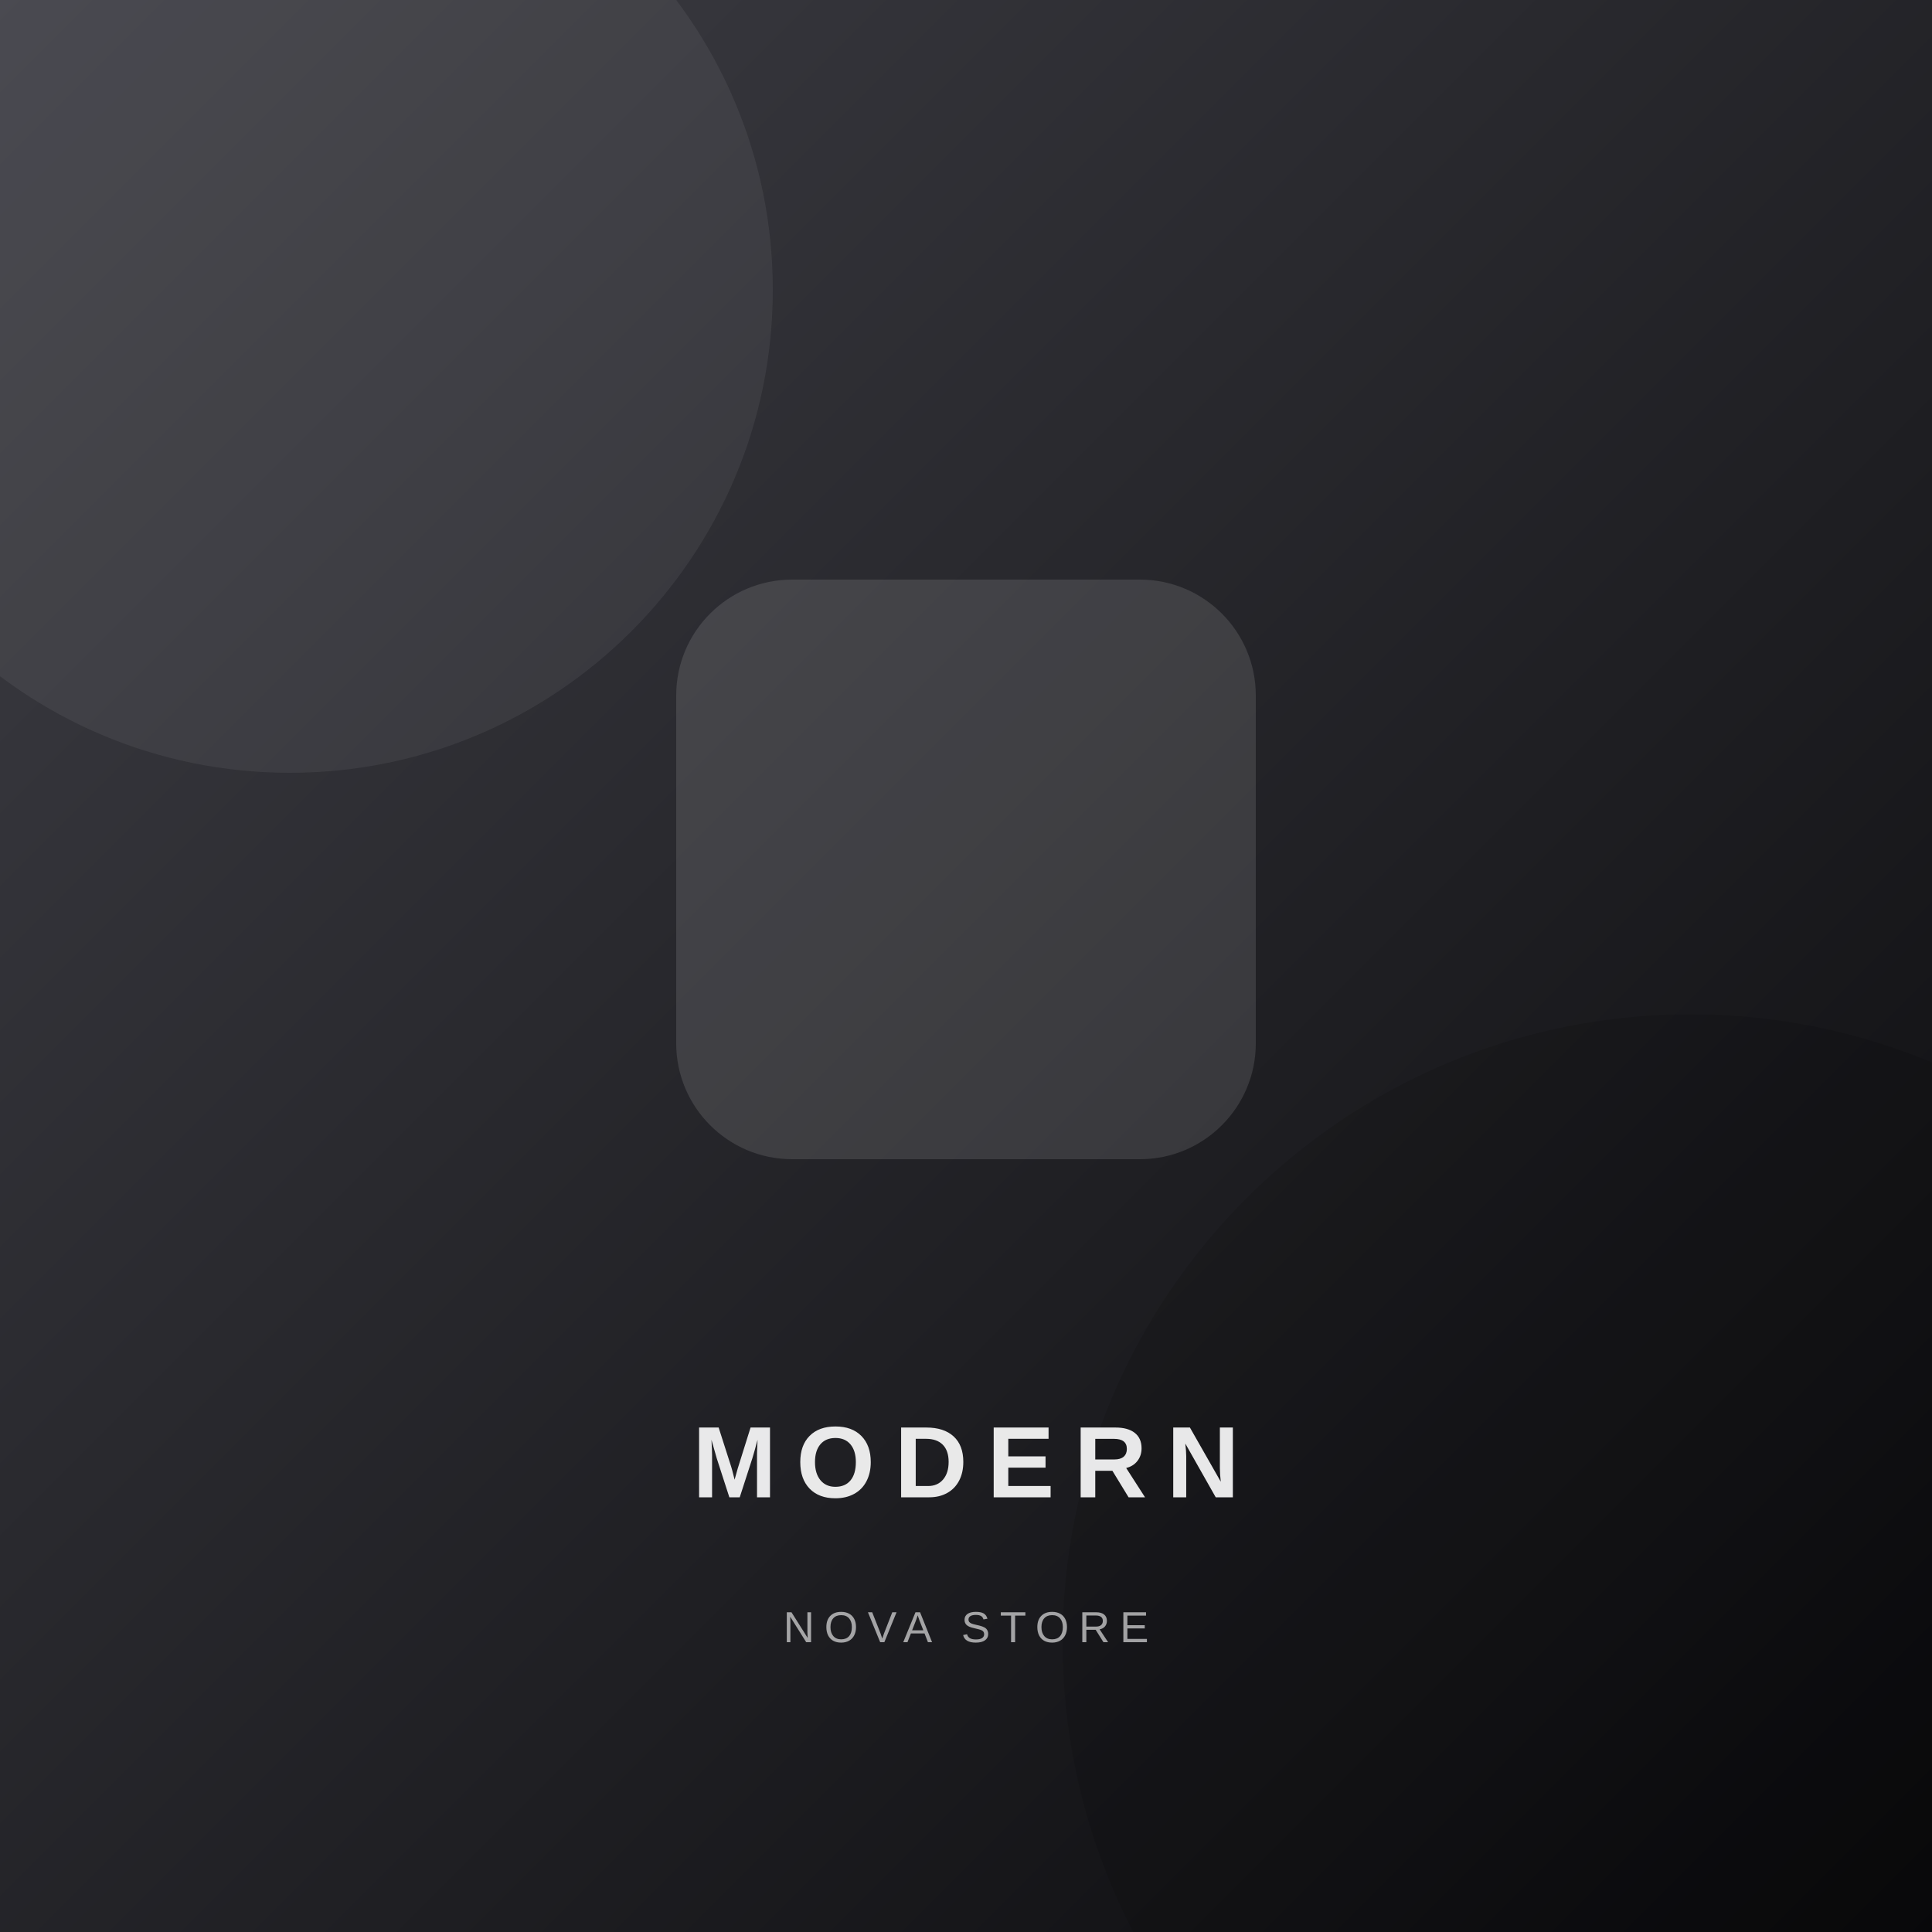
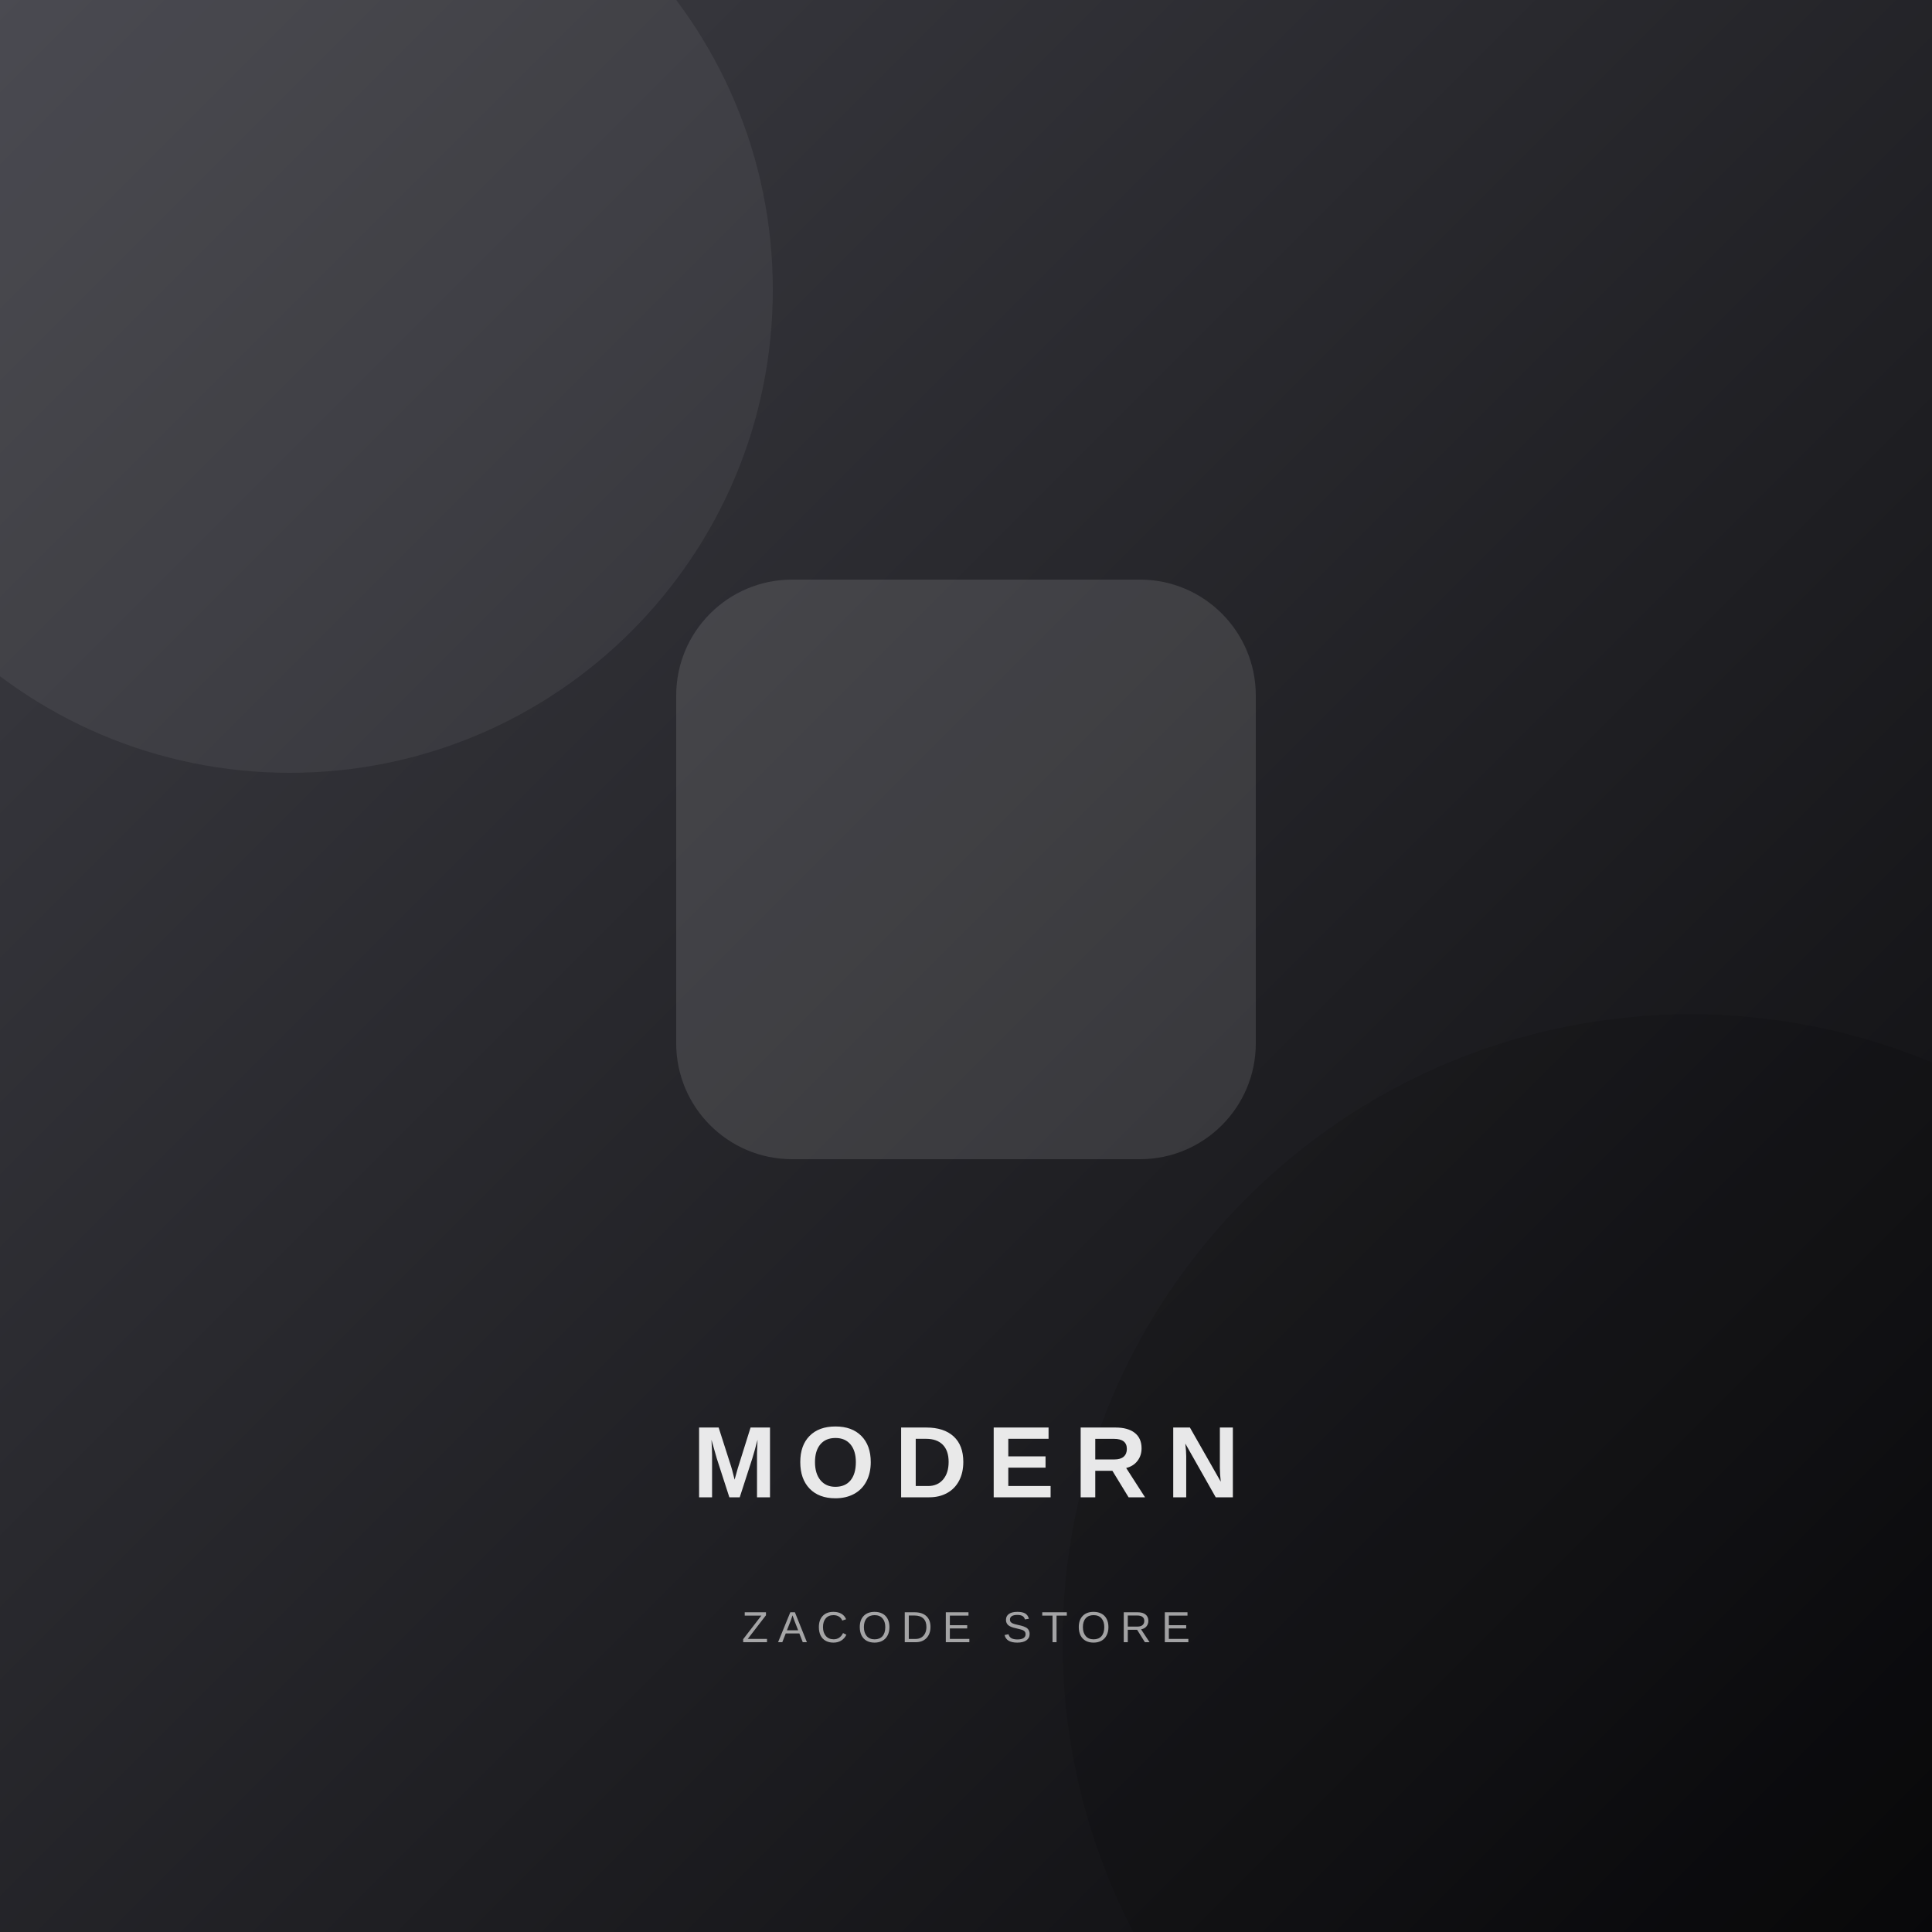
<svg xmlns="http://www.w3.org/2000/svg" width="800" height="800" viewBox="0 0 800 800">
  <defs>
    <linearGradient id="g10" x1="0" y1="0" x2="1" y2="1">
      <stop offset="0%" stop-color="#3f3f46" />
      <stop offset="100%" stop-color="#09090b" />
    </linearGradient>
  </defs>
  <rect width="800" height="800" fill="url(#g10)" />
  <circle cx="120" cy="120" r="200" fill="rgba(255,255,255,0.06)" />
  <circle cx="700" cy="680" r="260" fill="rgba(0,0,0,0.12)" />
  <rect x="280" y="240" width="240" height="240" rx="48" fill="rgba(255,255,255,0.12)" />
  <text x="400" y="620" text-anchor="middle" font-family="Arial, sans-serif" font-size="42" font-weight="700" letter-spacing="8" fill="rgba(255,255,255,0.9)">MODERN</text>
-   <text x="400" y="680" text-anchor="middle" font-family="Arial, sans-serif" font-size="18" letter-spacing="4" fill="rgba(255,255,255,0.6)">NOVA STORE</text>
+   <text x="400" y="680" text-anchor="middle" font-family="Arial, sans-serif" font-size="18" letter-spacing="4" fill="rgba(255,255,255,0.6)">ZACODE STORE</text>
</svg>
